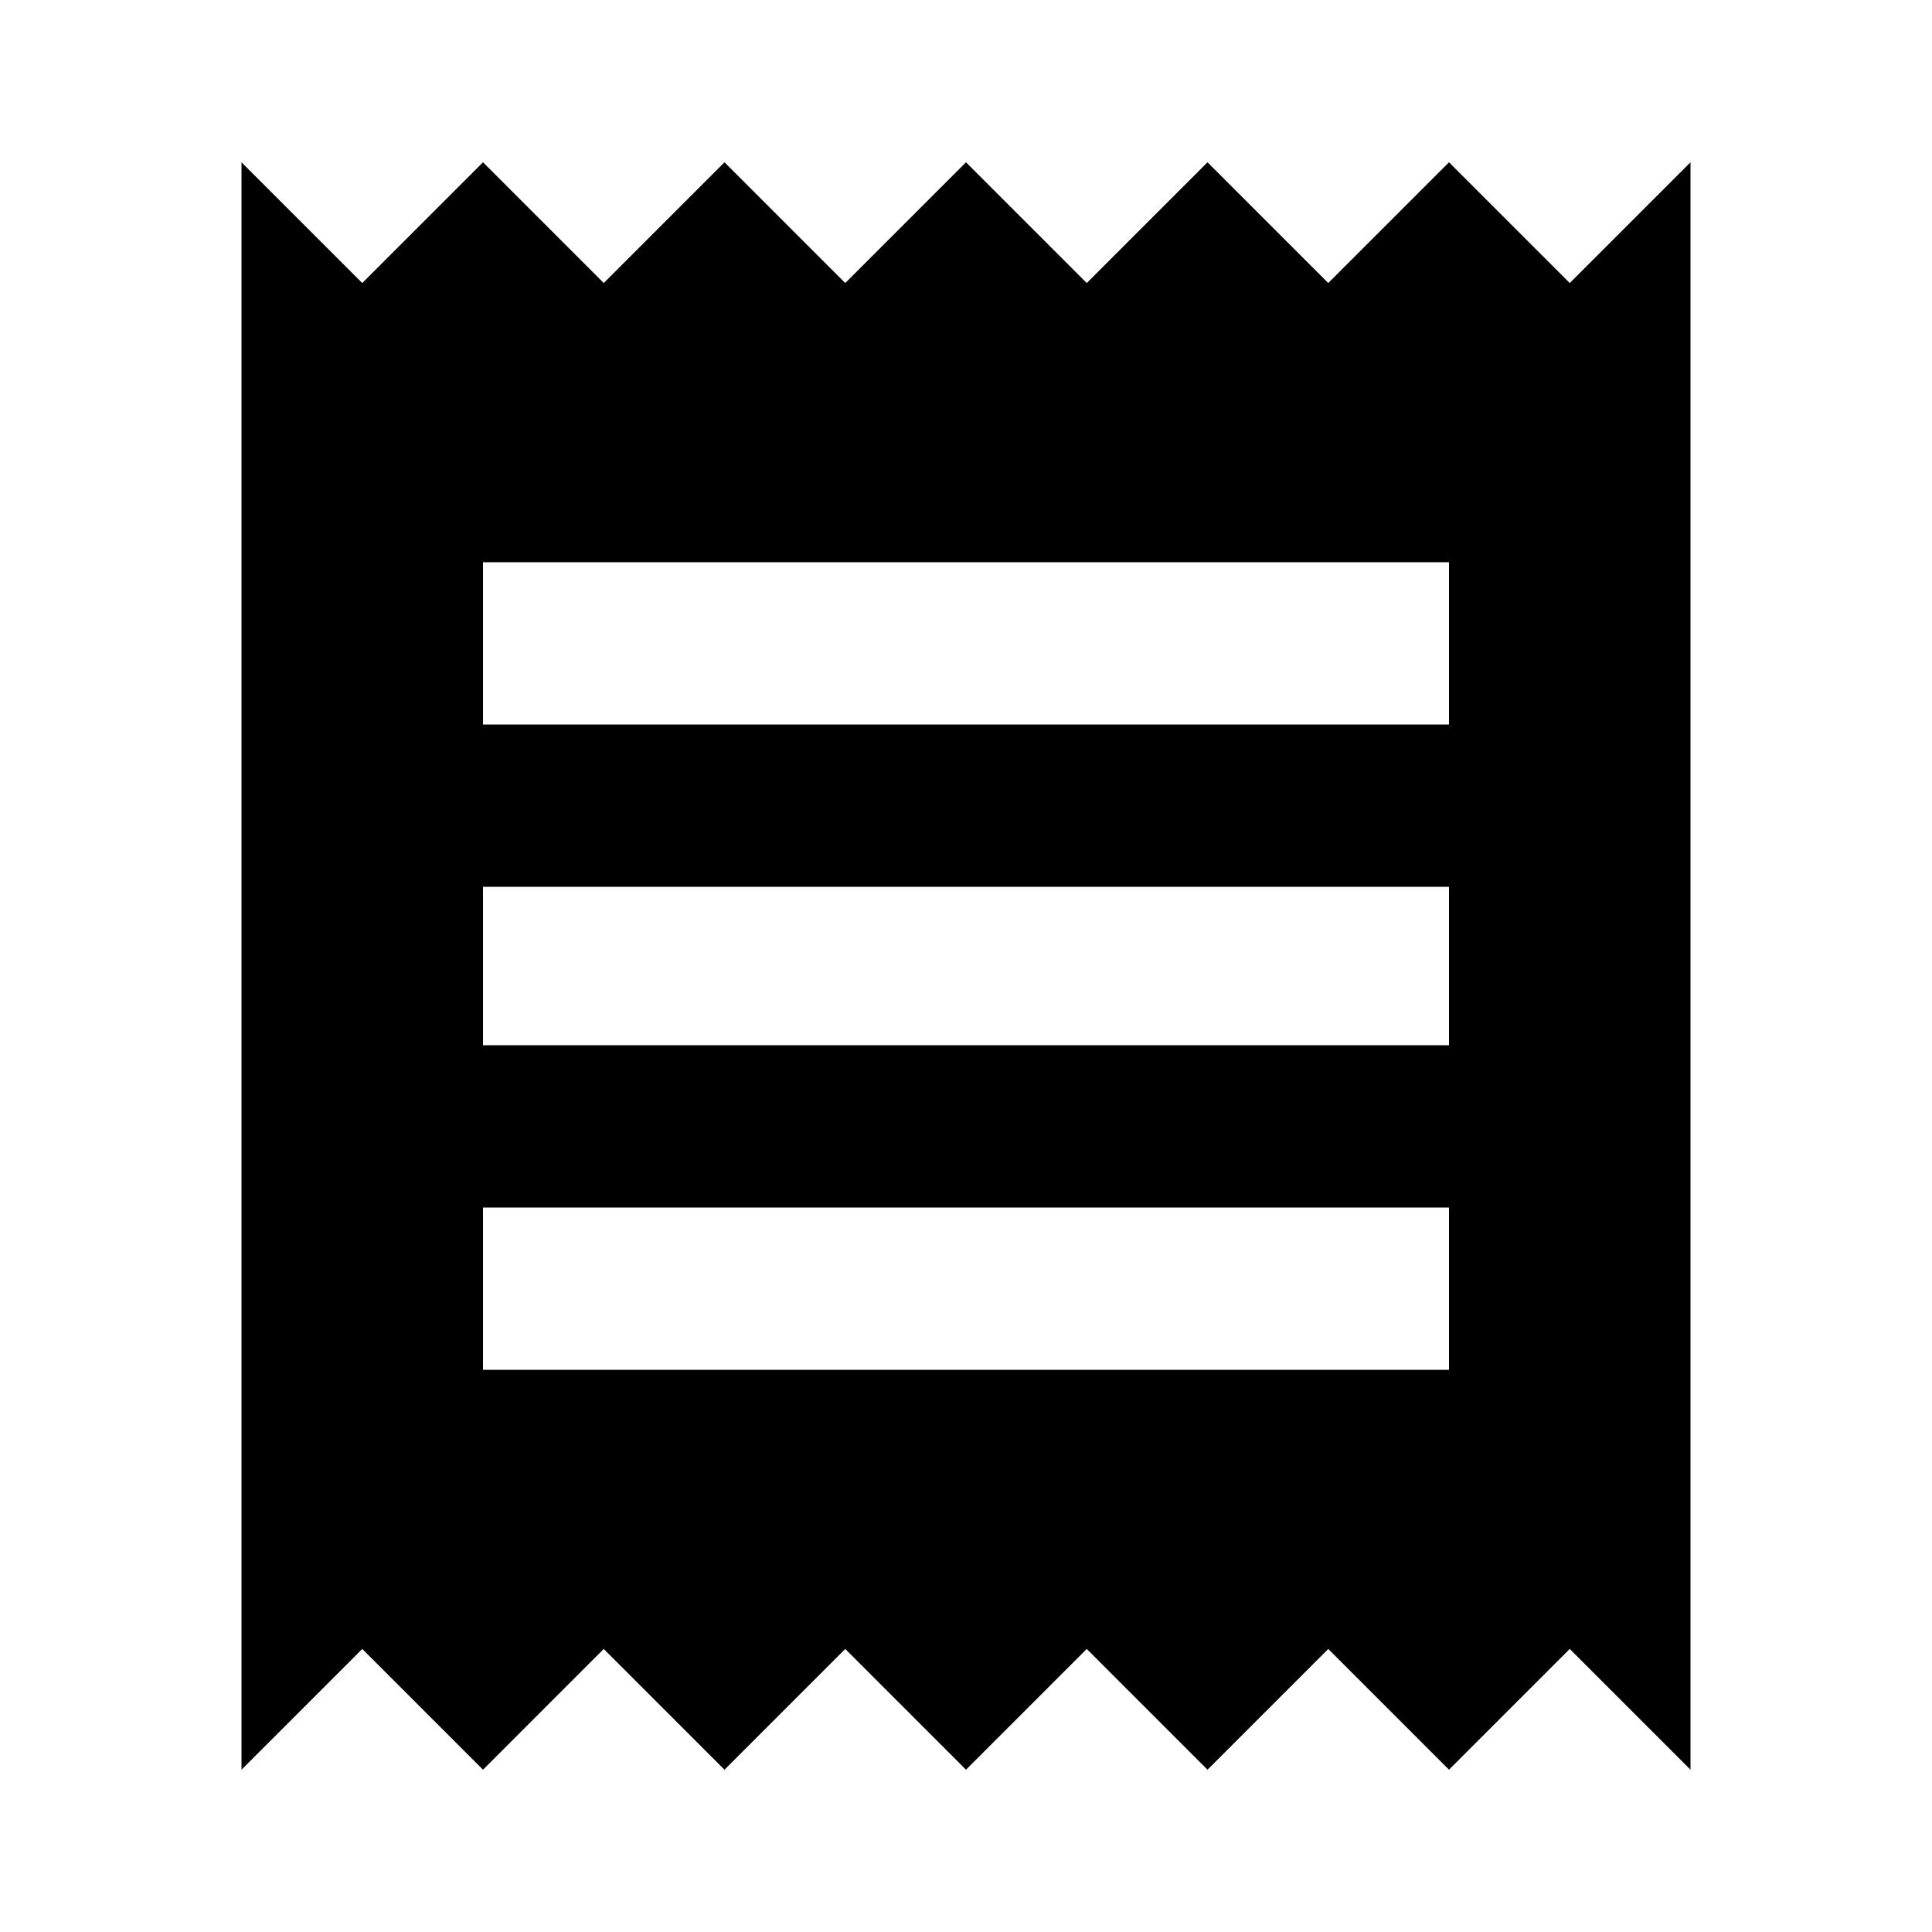
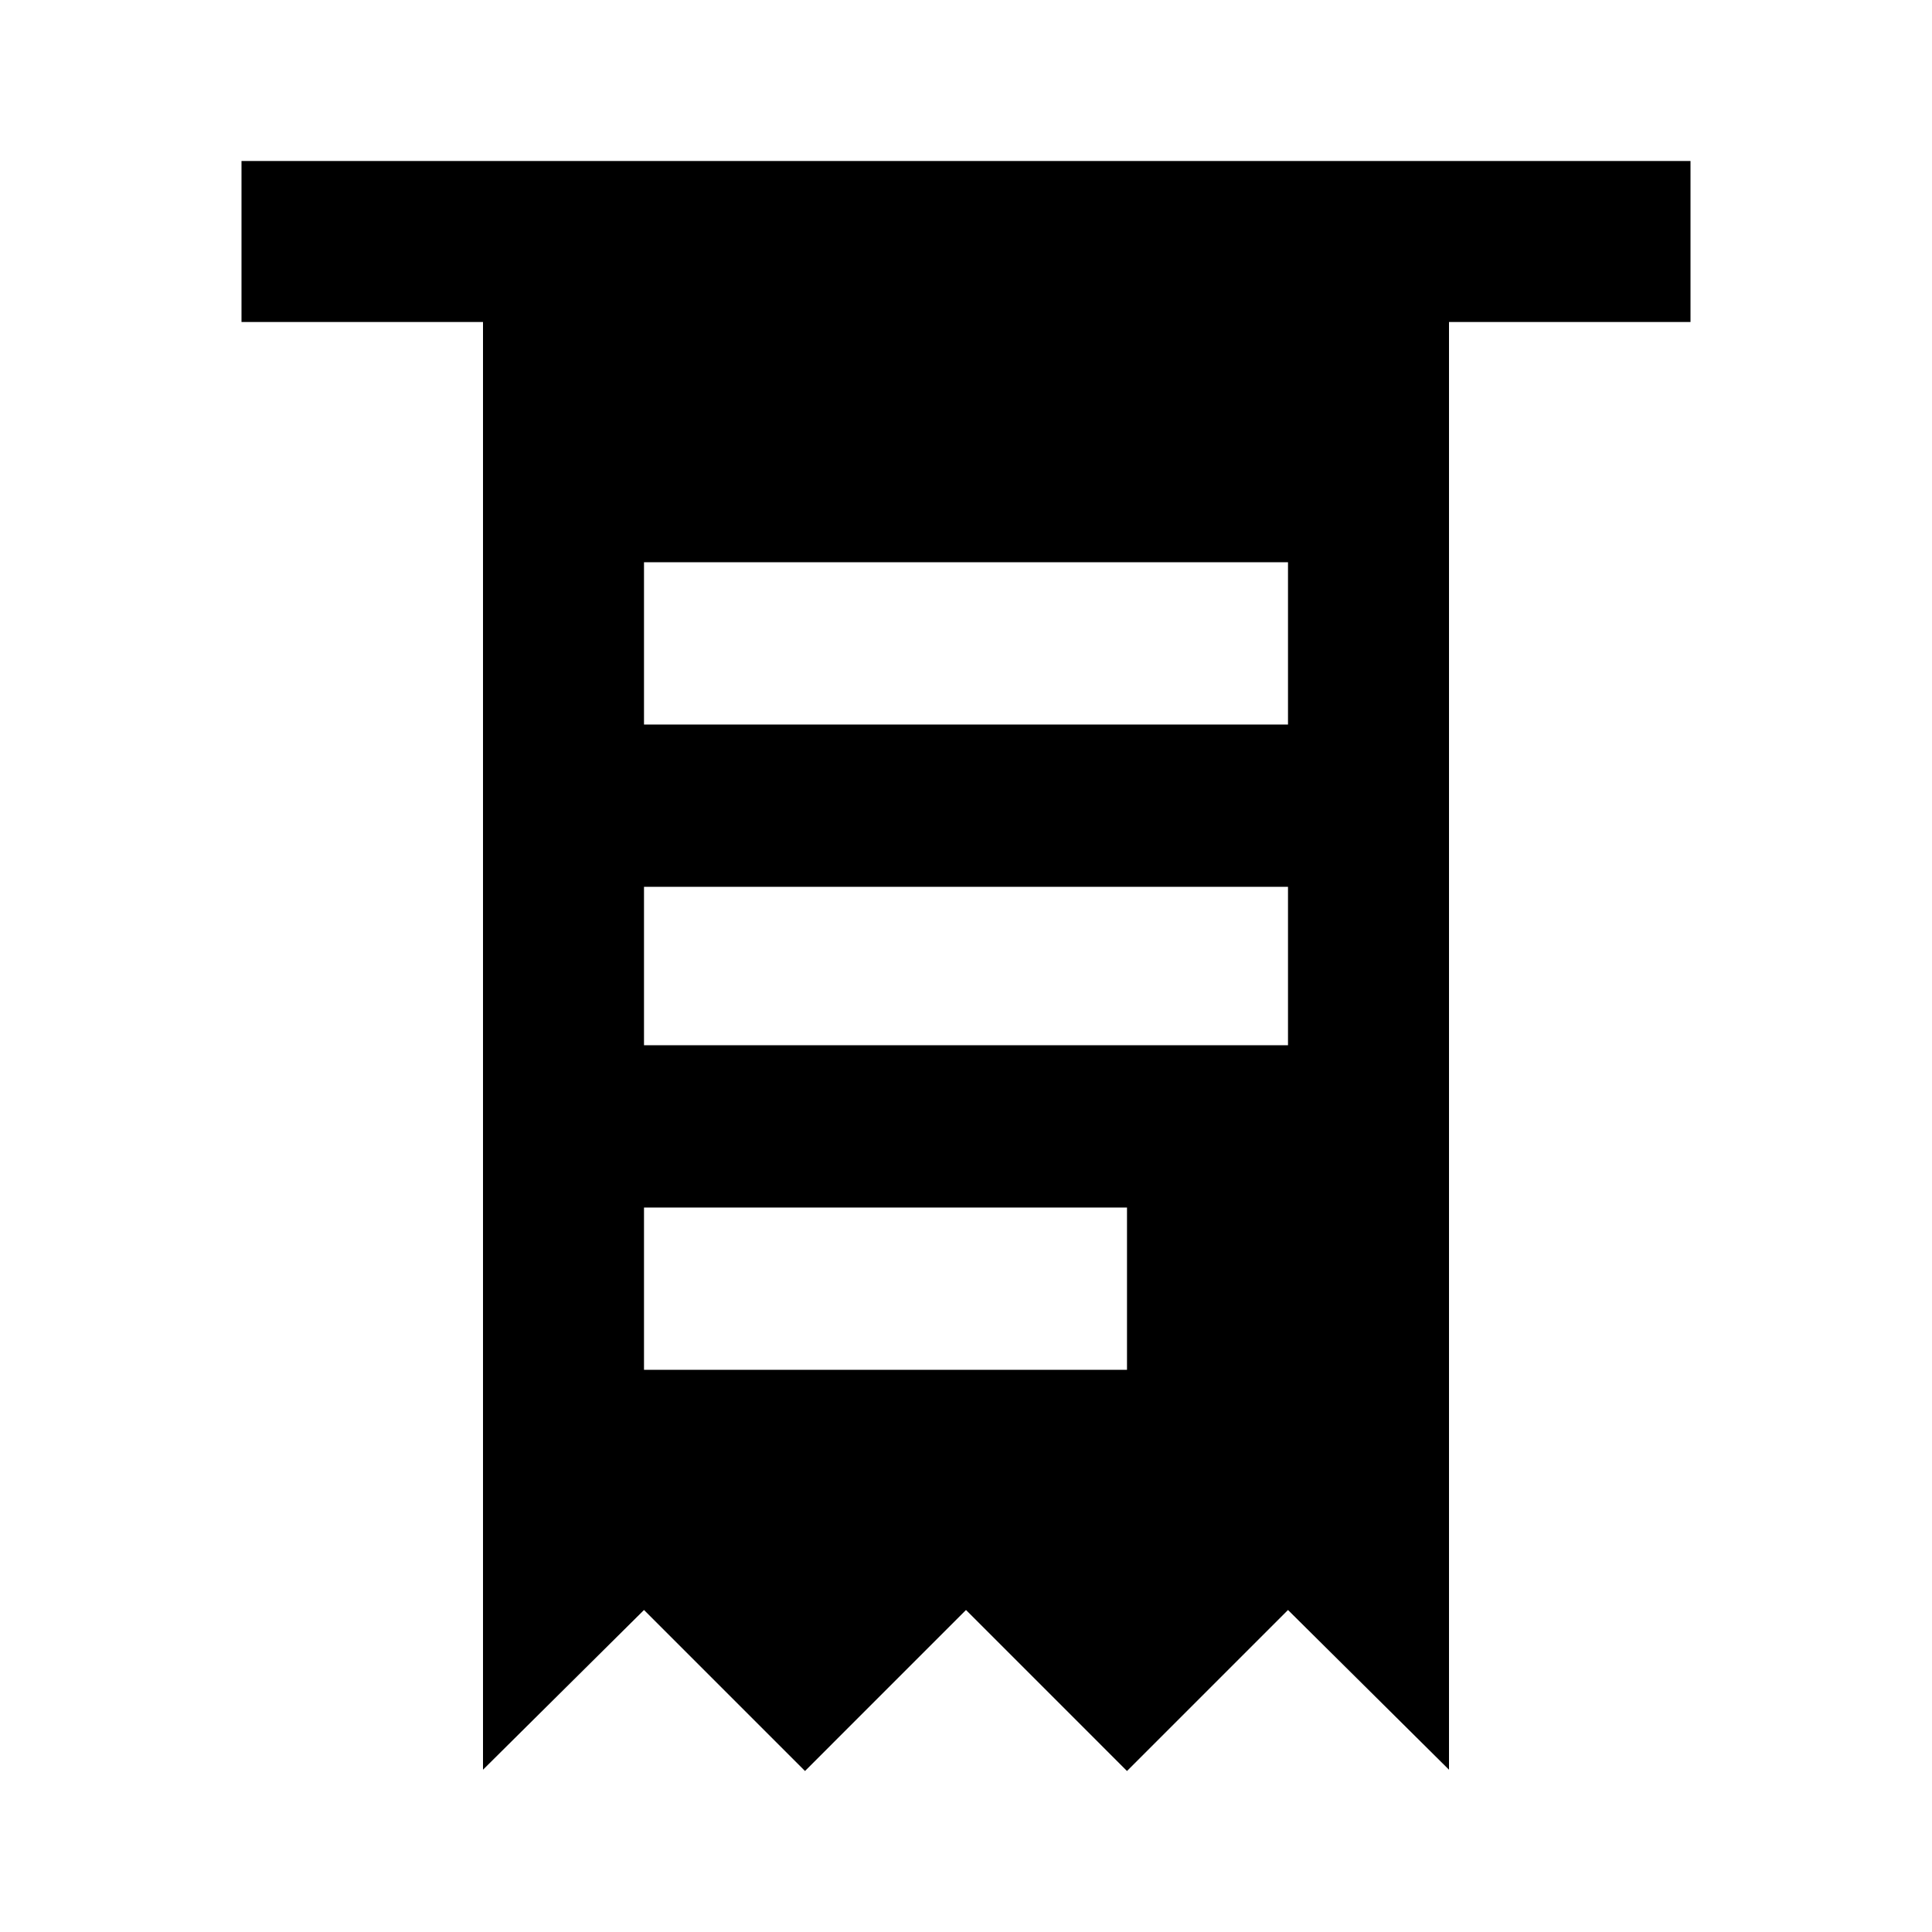
<svg xmlns="http://www.w3.org/2000/svg" width="24" height="24" viewBox="0 0 24 24" fill="none">
-   <path d="M3 21.984V2.016L4.5 3.516L6 2.016L7.5 3.516L9 2.016L10.5 3.516L12 2.016L13.5 3.516L15 2.016L16.5 3.516L18 2.016L19.5 3.516L21 2.016V21.984L19.5 20.484L18 21.984L16.5 20.484L15 21.984L13.5 20.484L12 21.984L10.5 20.484L9 21.984L7.5 20.484L6 21.984L4.5 20.484L3 21.984ZM18 9V6.984H6V9H18ZM18 12.984V11.016H6V12.984H18ZM18 17.016V15H6V17.016H18Z" fill="currentColor" />
+   <path fill-rule="evenodd" clip-rule="evenodd" d="M21 2H3V4H6V21.984L8 20L10 22L12 20L14 22L16 20L18 21.984V4H21V2ZM16 6.984V9H8V6.984H16ZM16 11.016V12.984H8V11.016H16ZM14 15V17.016H8V15H14Z" fill="currentColor" />
</svg>
